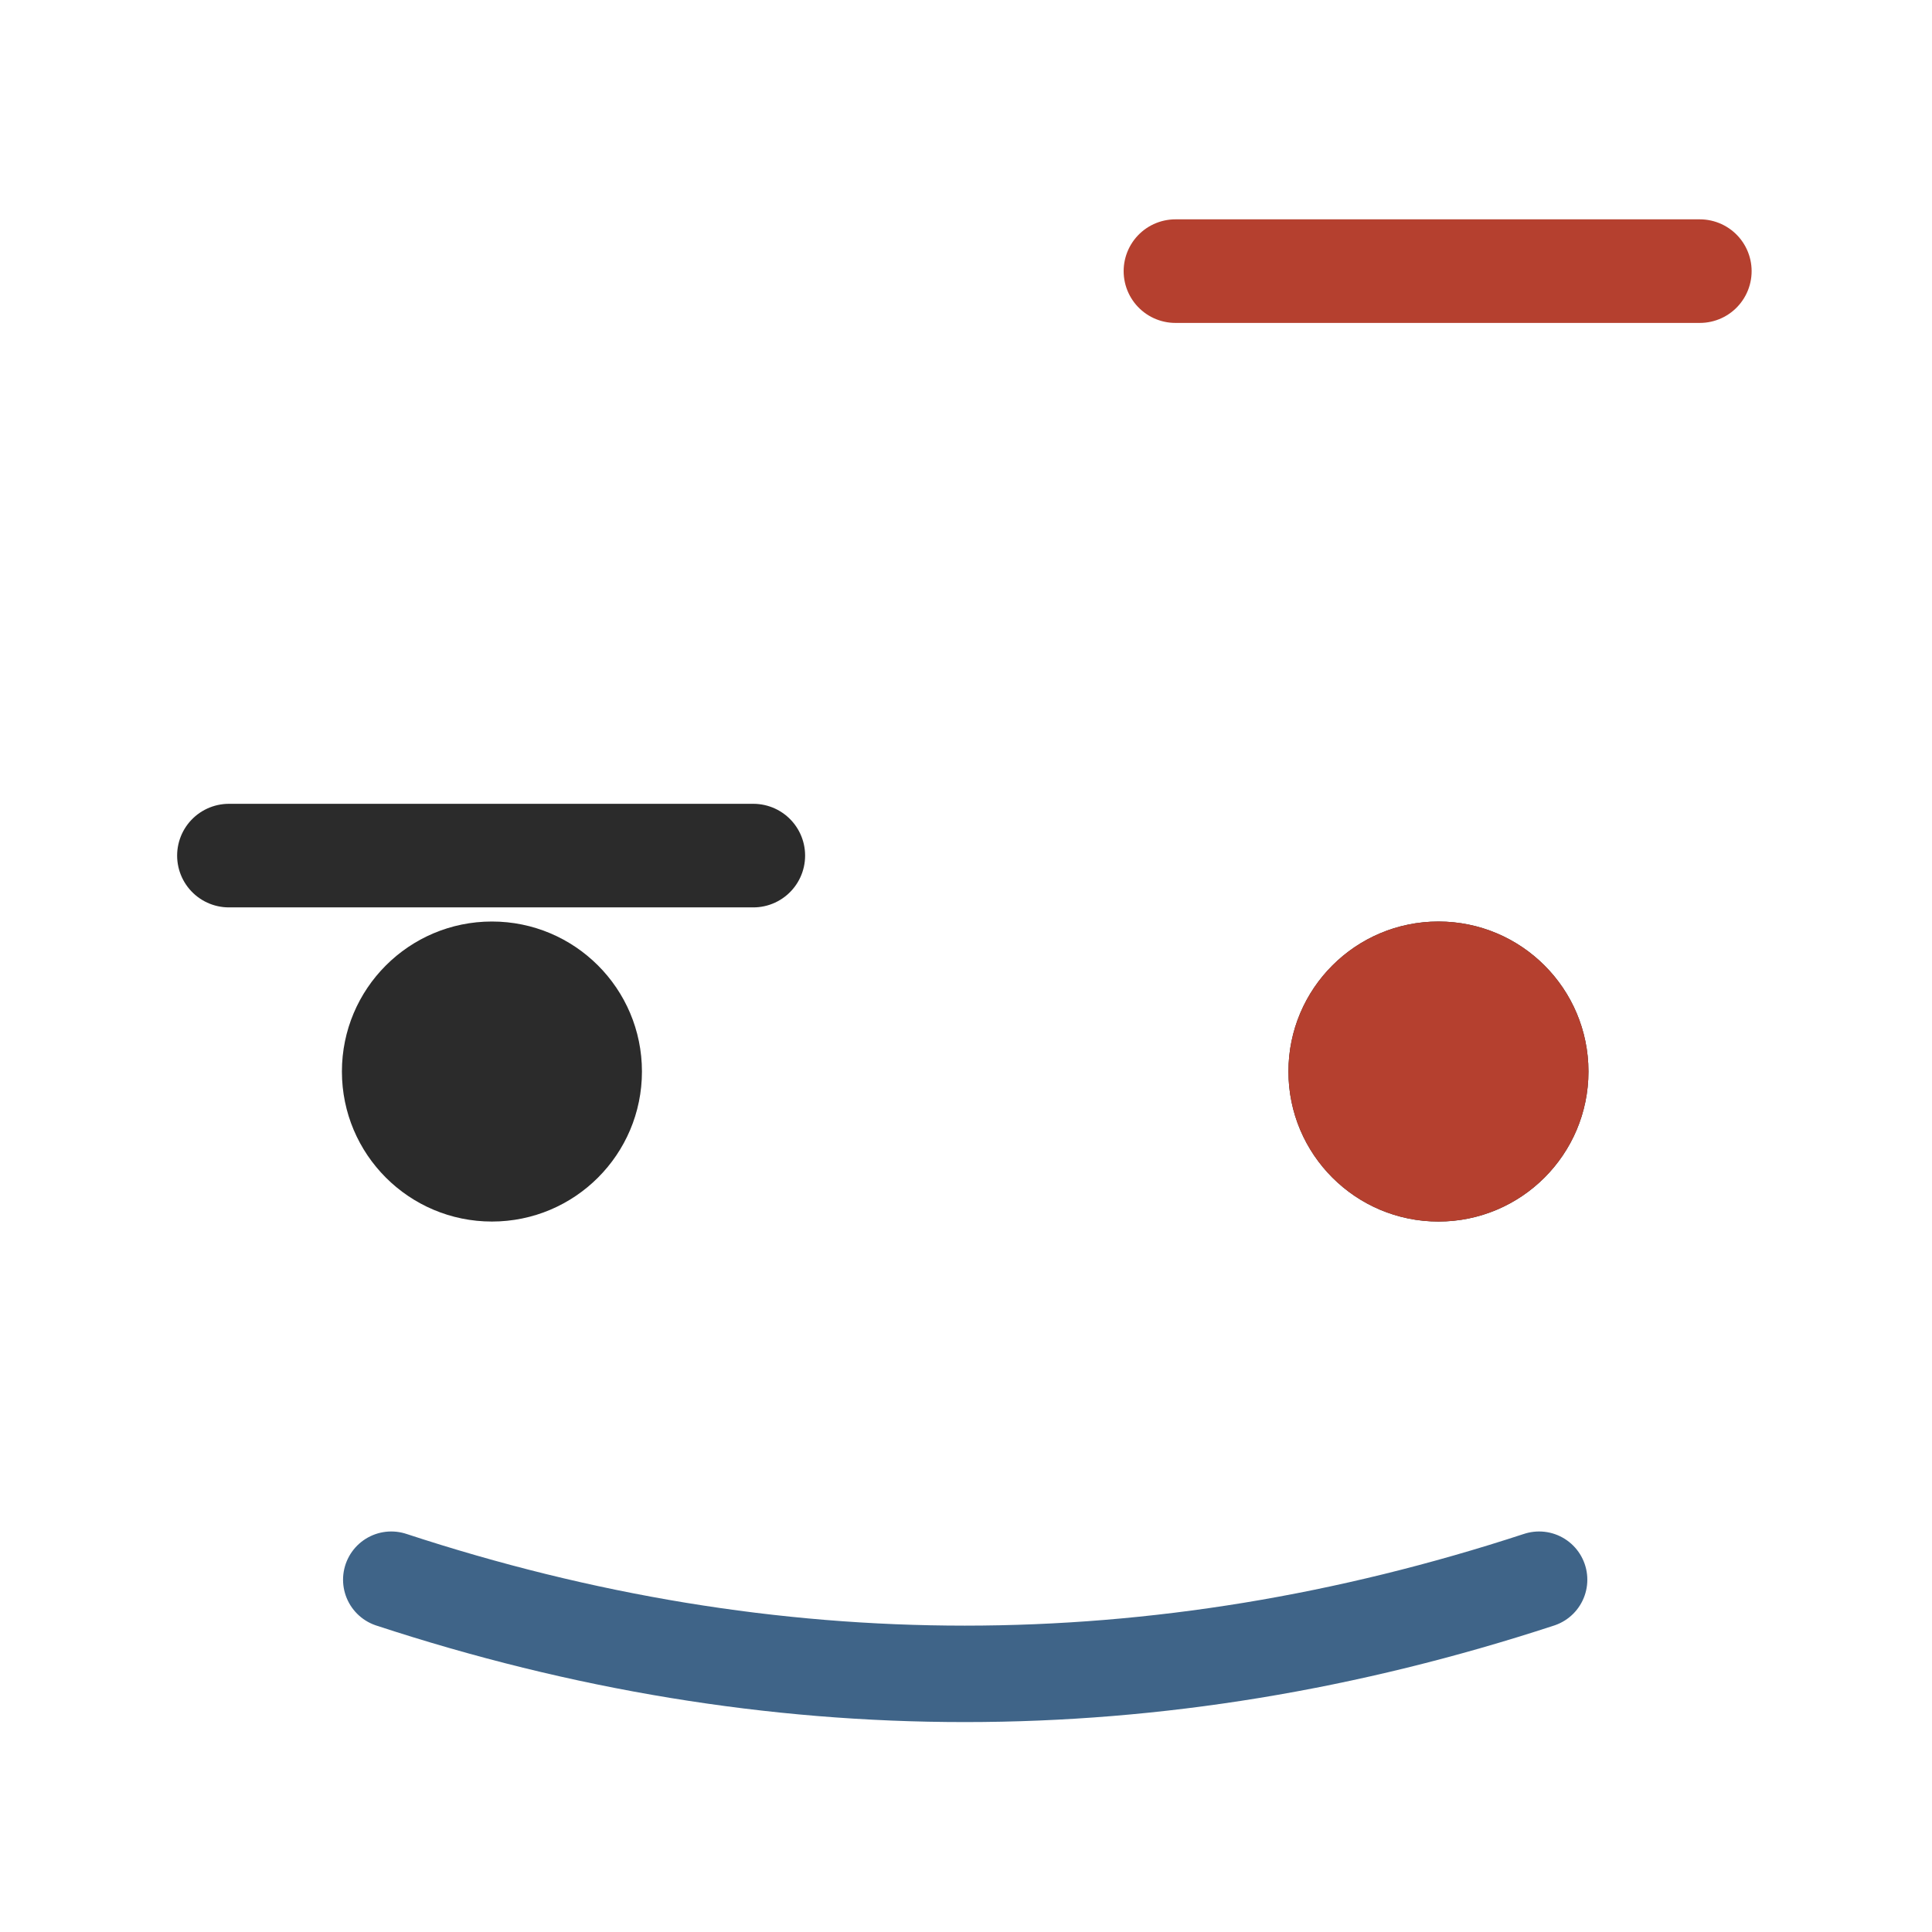
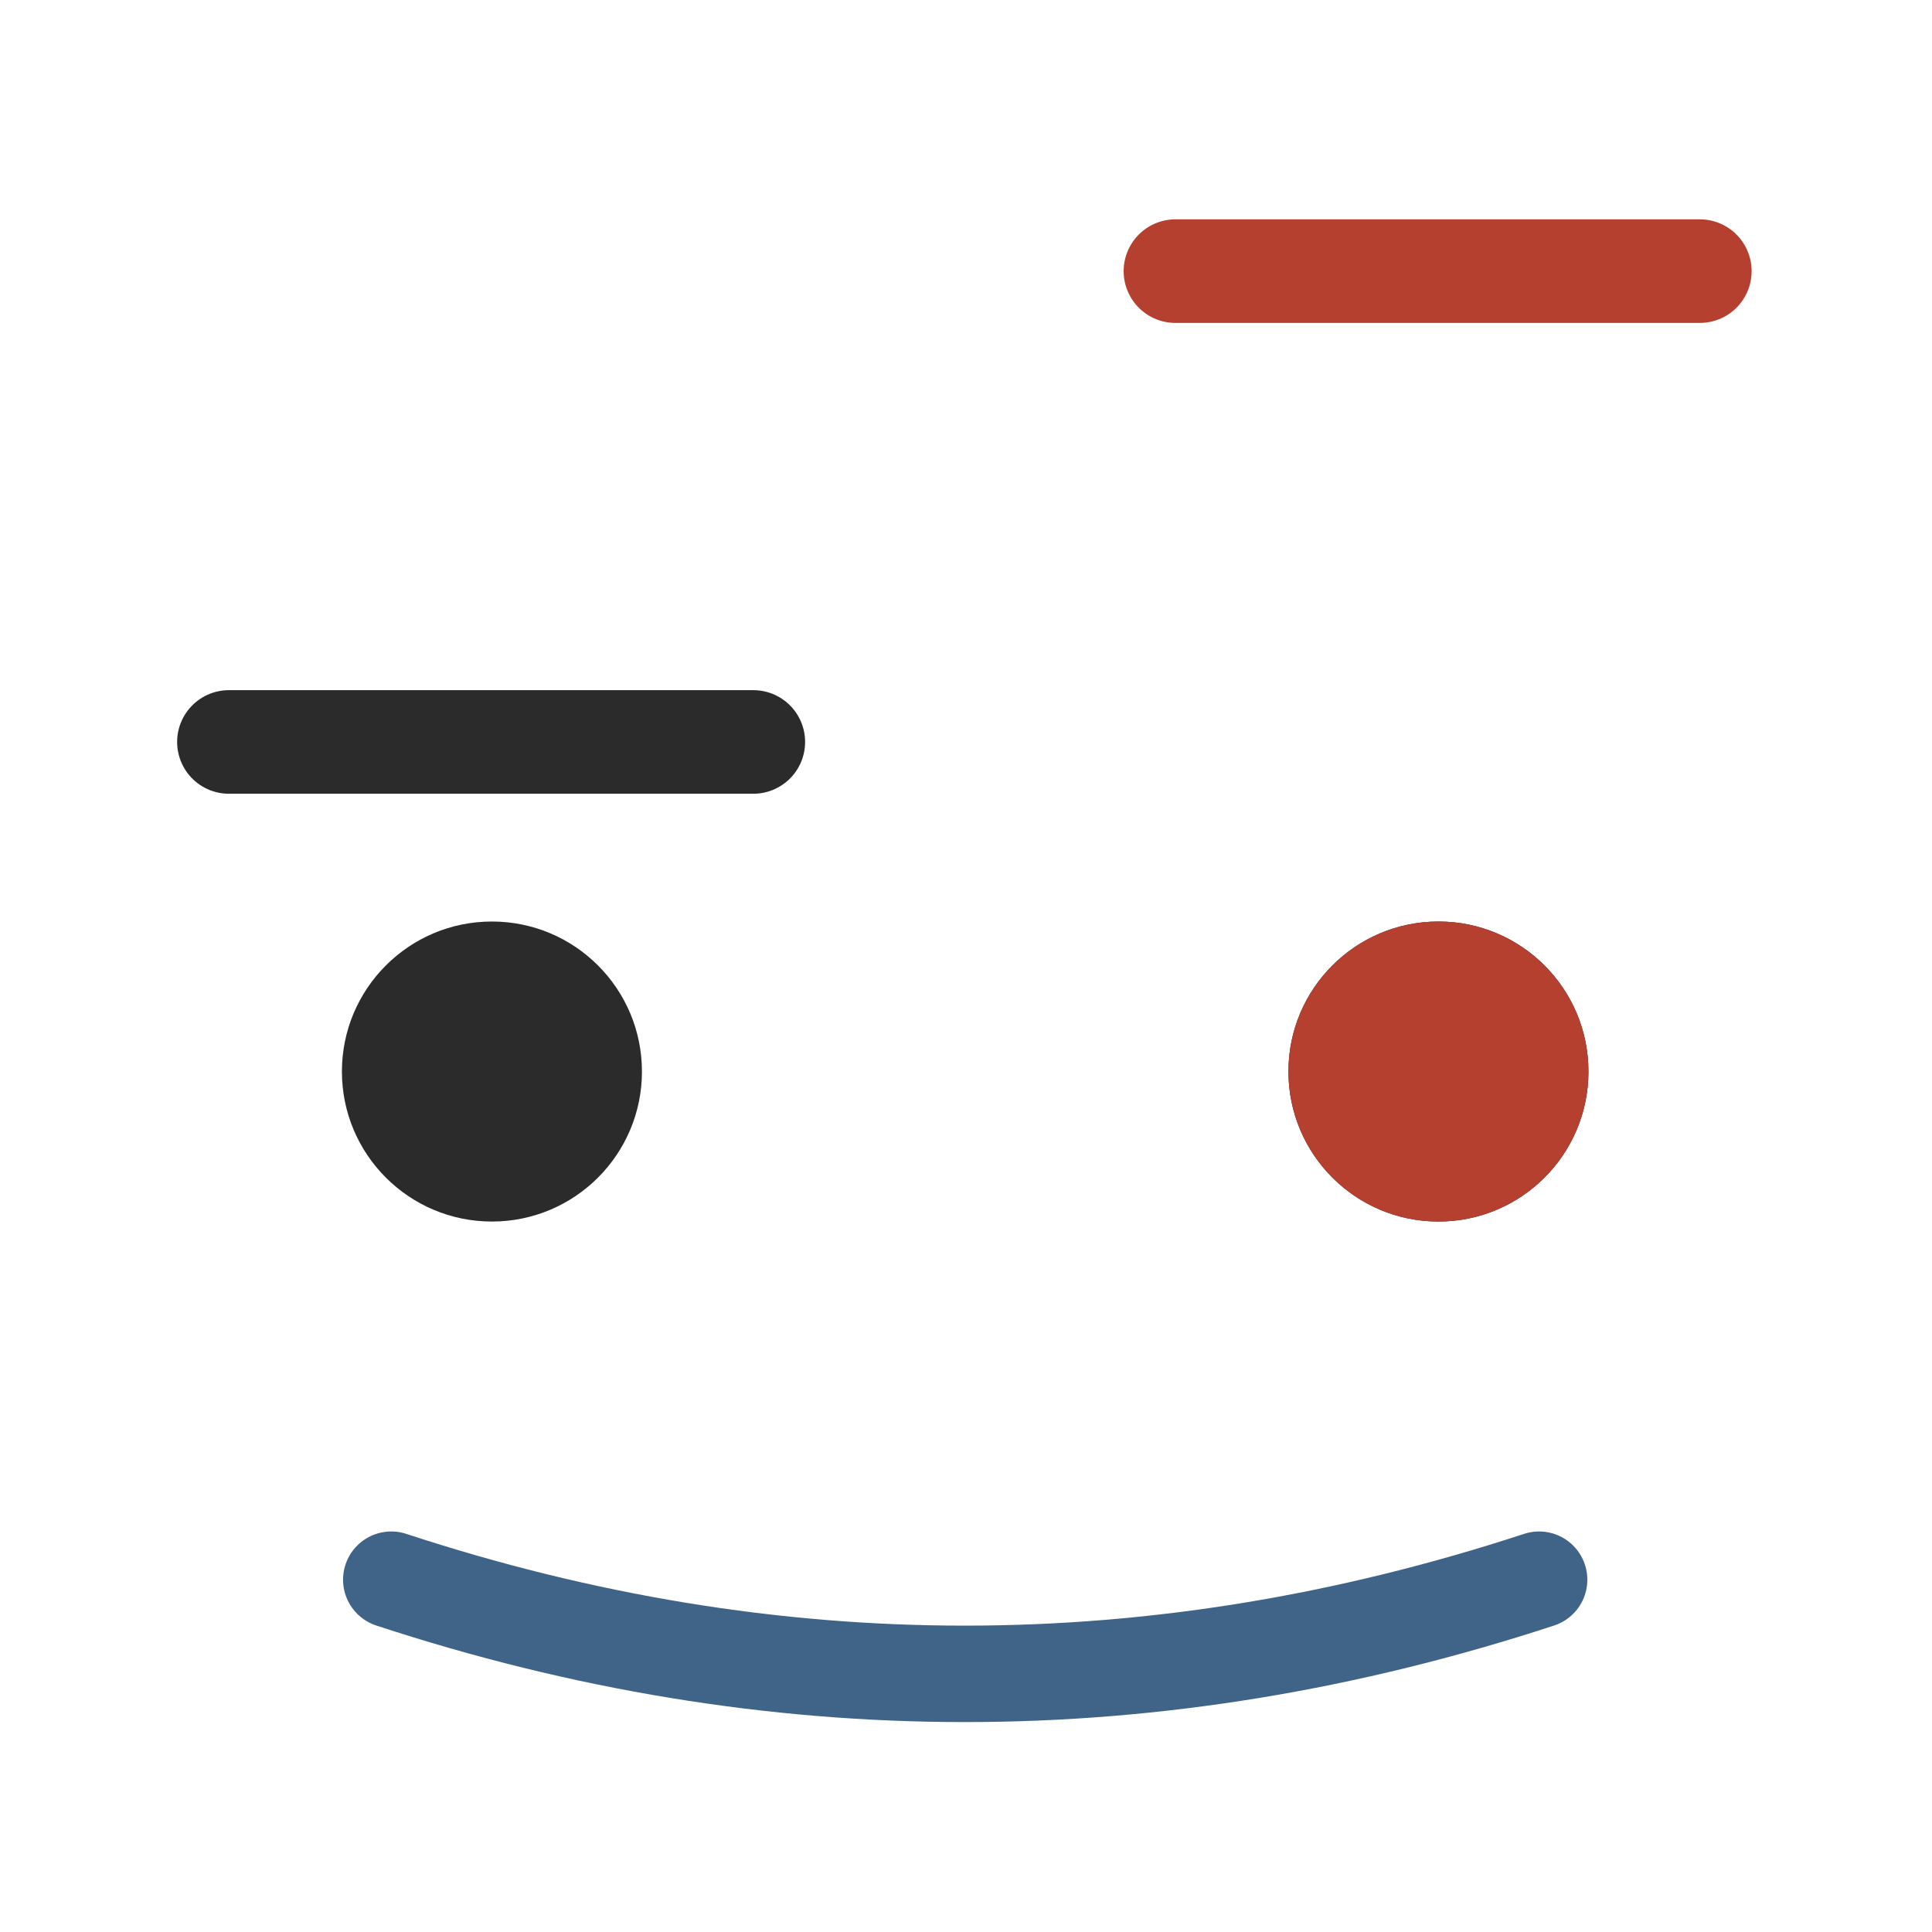
<svg xmlns="http://www.w3.org/2000/svg" viewBox="26 50 119 119" role="img" aria-label="Legomorphic Notation logo: Gno, gno with its letters lifted out: a short black brow over one circle, a raised red bar over the other, and a swoop for a smile">
  <style>.k{fill:#2b2b2b}.r{fill:#b5402f}.k.st,.r.st,.b.st,.b.seam,.q.st{fill:none}.k.st{stroke:#2b2b2b}.r.st{stroke:#b5402f}.b.st,.b.seam{stroke:#3f6488}.q.st{stroke:#6b6256}@media (prefers-color-scheme:dark){.k{fill:#ece5d8}.r{fill:#e2836e}.k.st{stroke:#ece5d8}.r.st{stroke:#e2836e}.b.st,.b.seam{stroke:#95b6db}.q.st{stroke:#a89e8f}}</style>
-   <line x1="40.1" y1="102.7" x2="72.4" y2="102.7" class="k st" stroke-width="6.38" stroke-linecap="round" />
+   <g transform="translate(0 -7.0)">
+     <line x1="40.1" y1="102.7" x2="72.4" y2="102.7" class="k st" stroke-width="6.38" stroke-linecap="round" />
+   </g>
  <g transform="translate(0 36.0)">
    <line x1="98.4" y1="30.7" x2="130.7" y2="30.7" class="r st" stroke-width="6.38" stroke-linecap="round" />
  </g>
  <circle cx="56.3" cy="116.0" r="9.24" class="k" />
  <circle cx="114.6" cy="116.0" r="9.24" class="k" />
  <circle cx="114.6" cy="116.0" r="9.24" class="r" />
  <g transform="translate(0 14.5)">
    <path d="M50.1 132.8 Q85.4 144.4 120.8 132.8" class="b st" stroke-width="5.94" stroke-linecap="round" />
  </g>
</svg>
